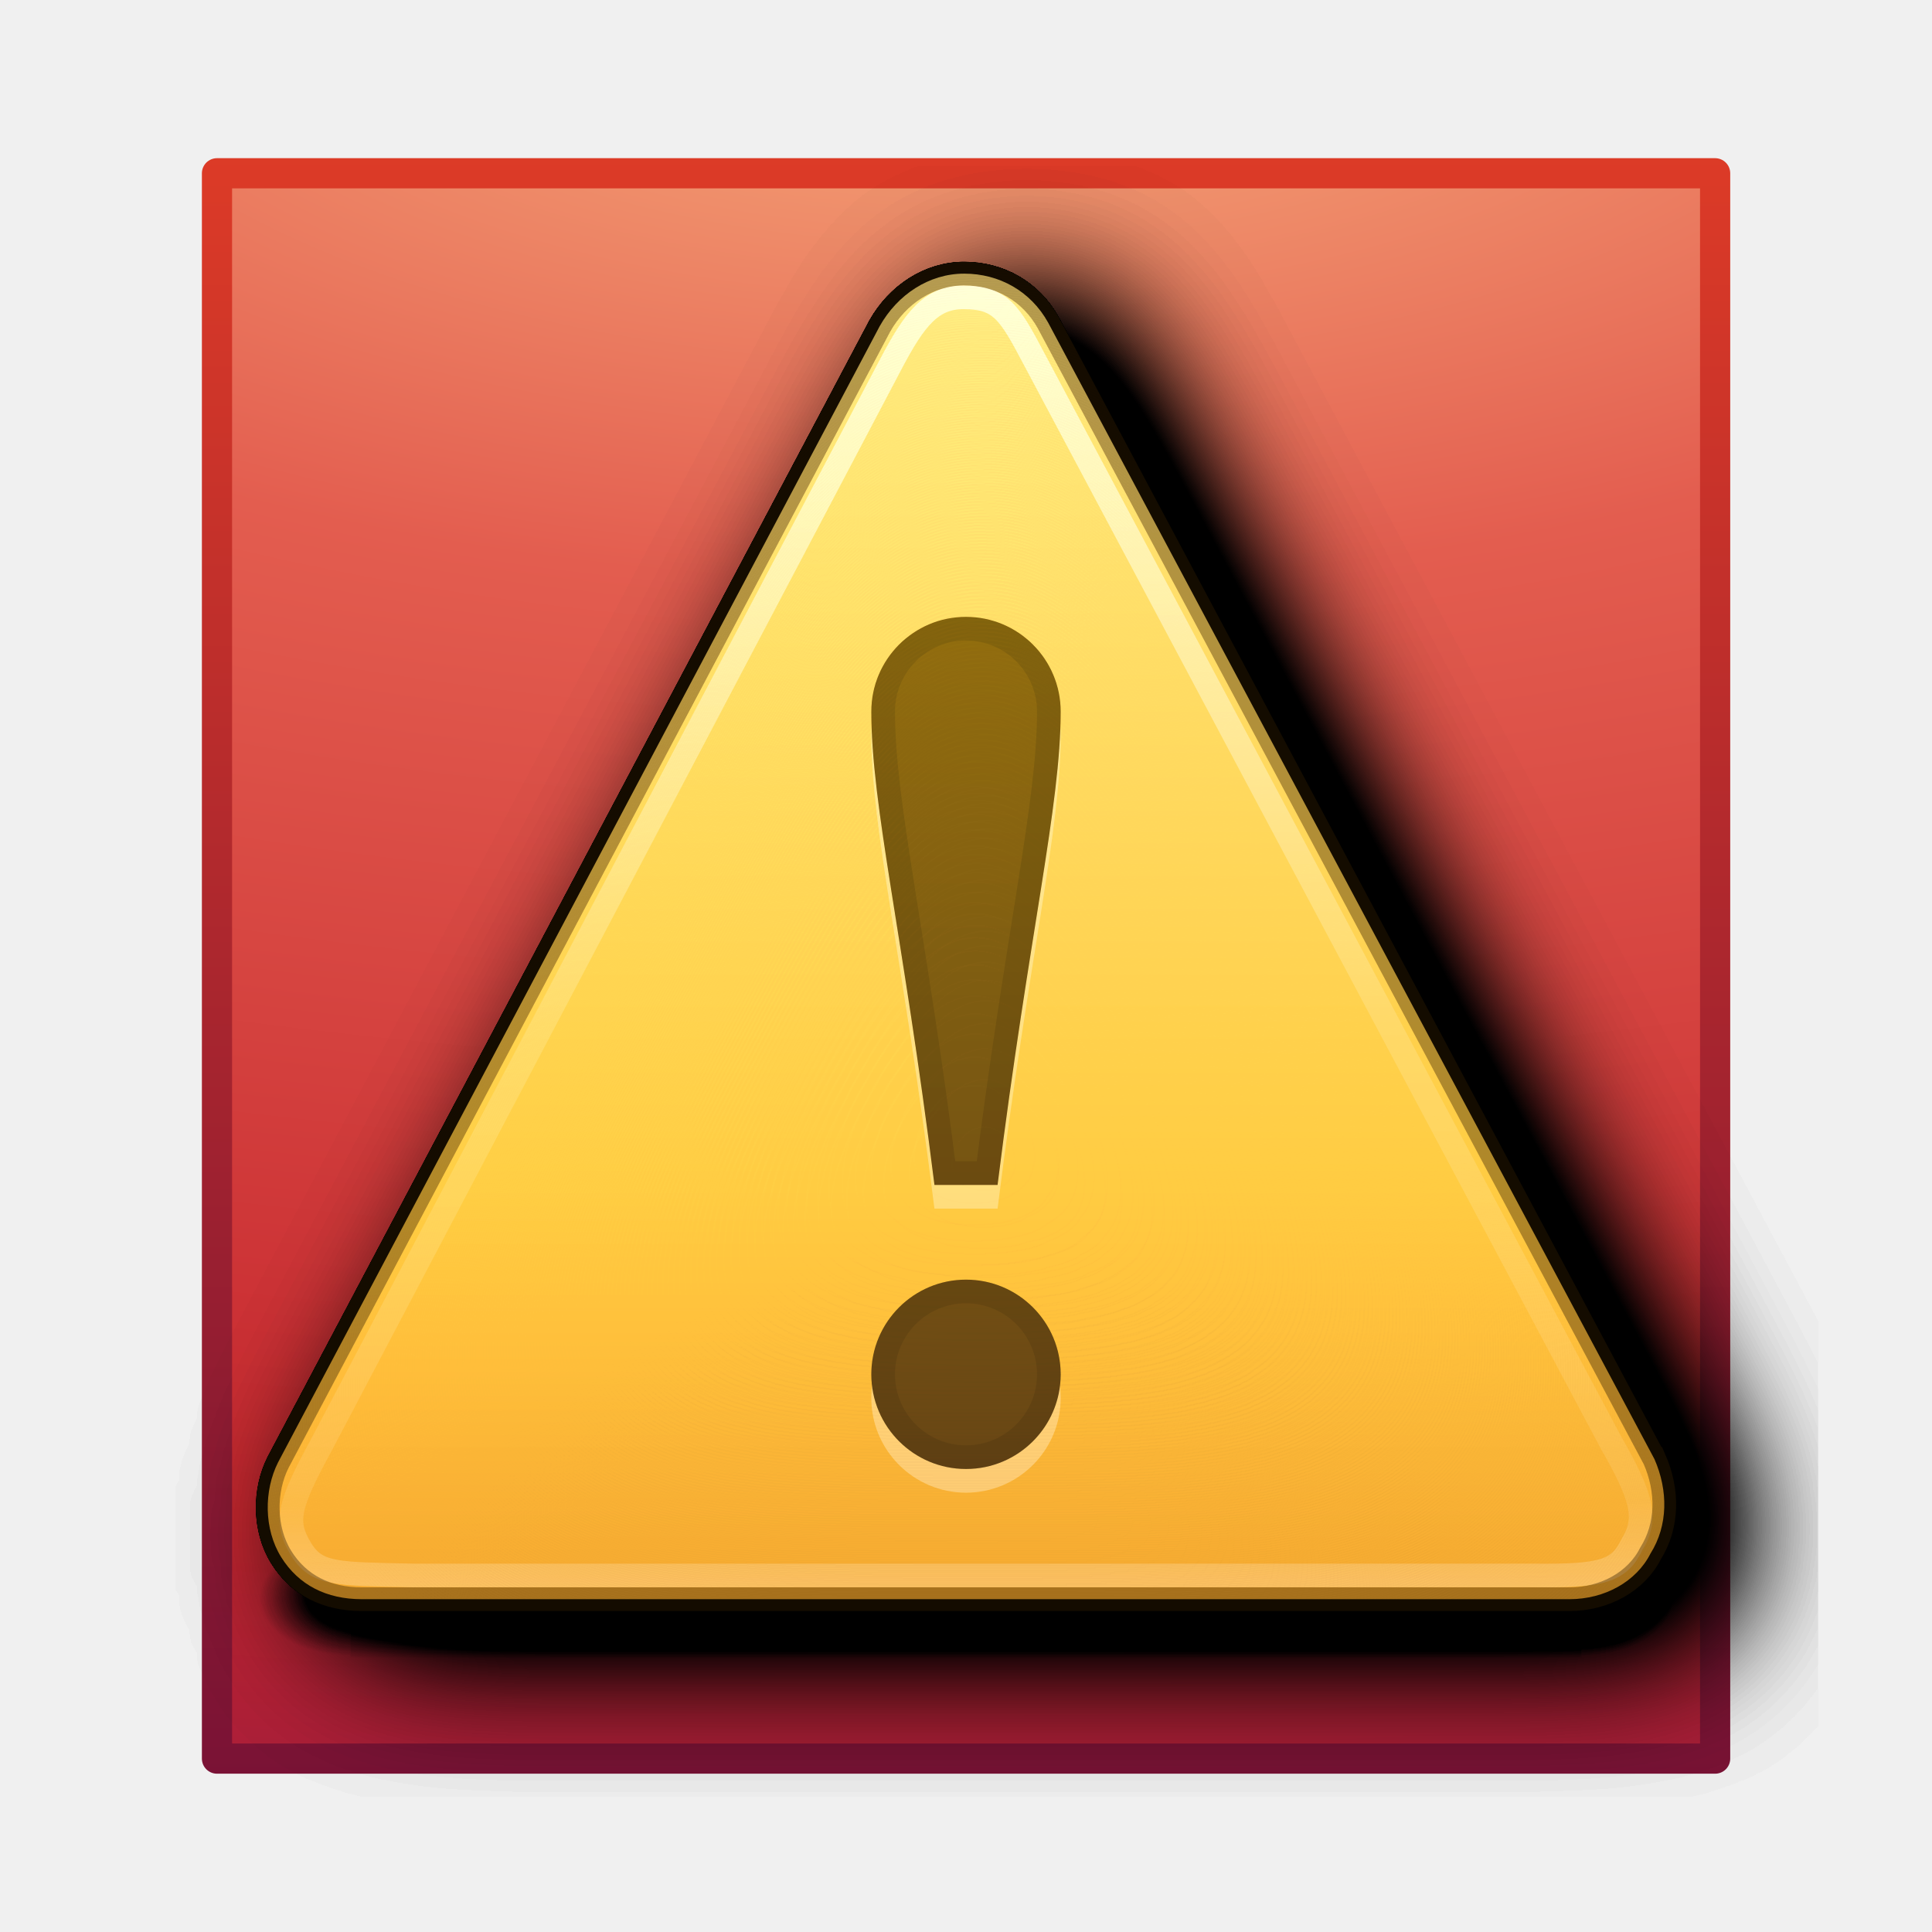
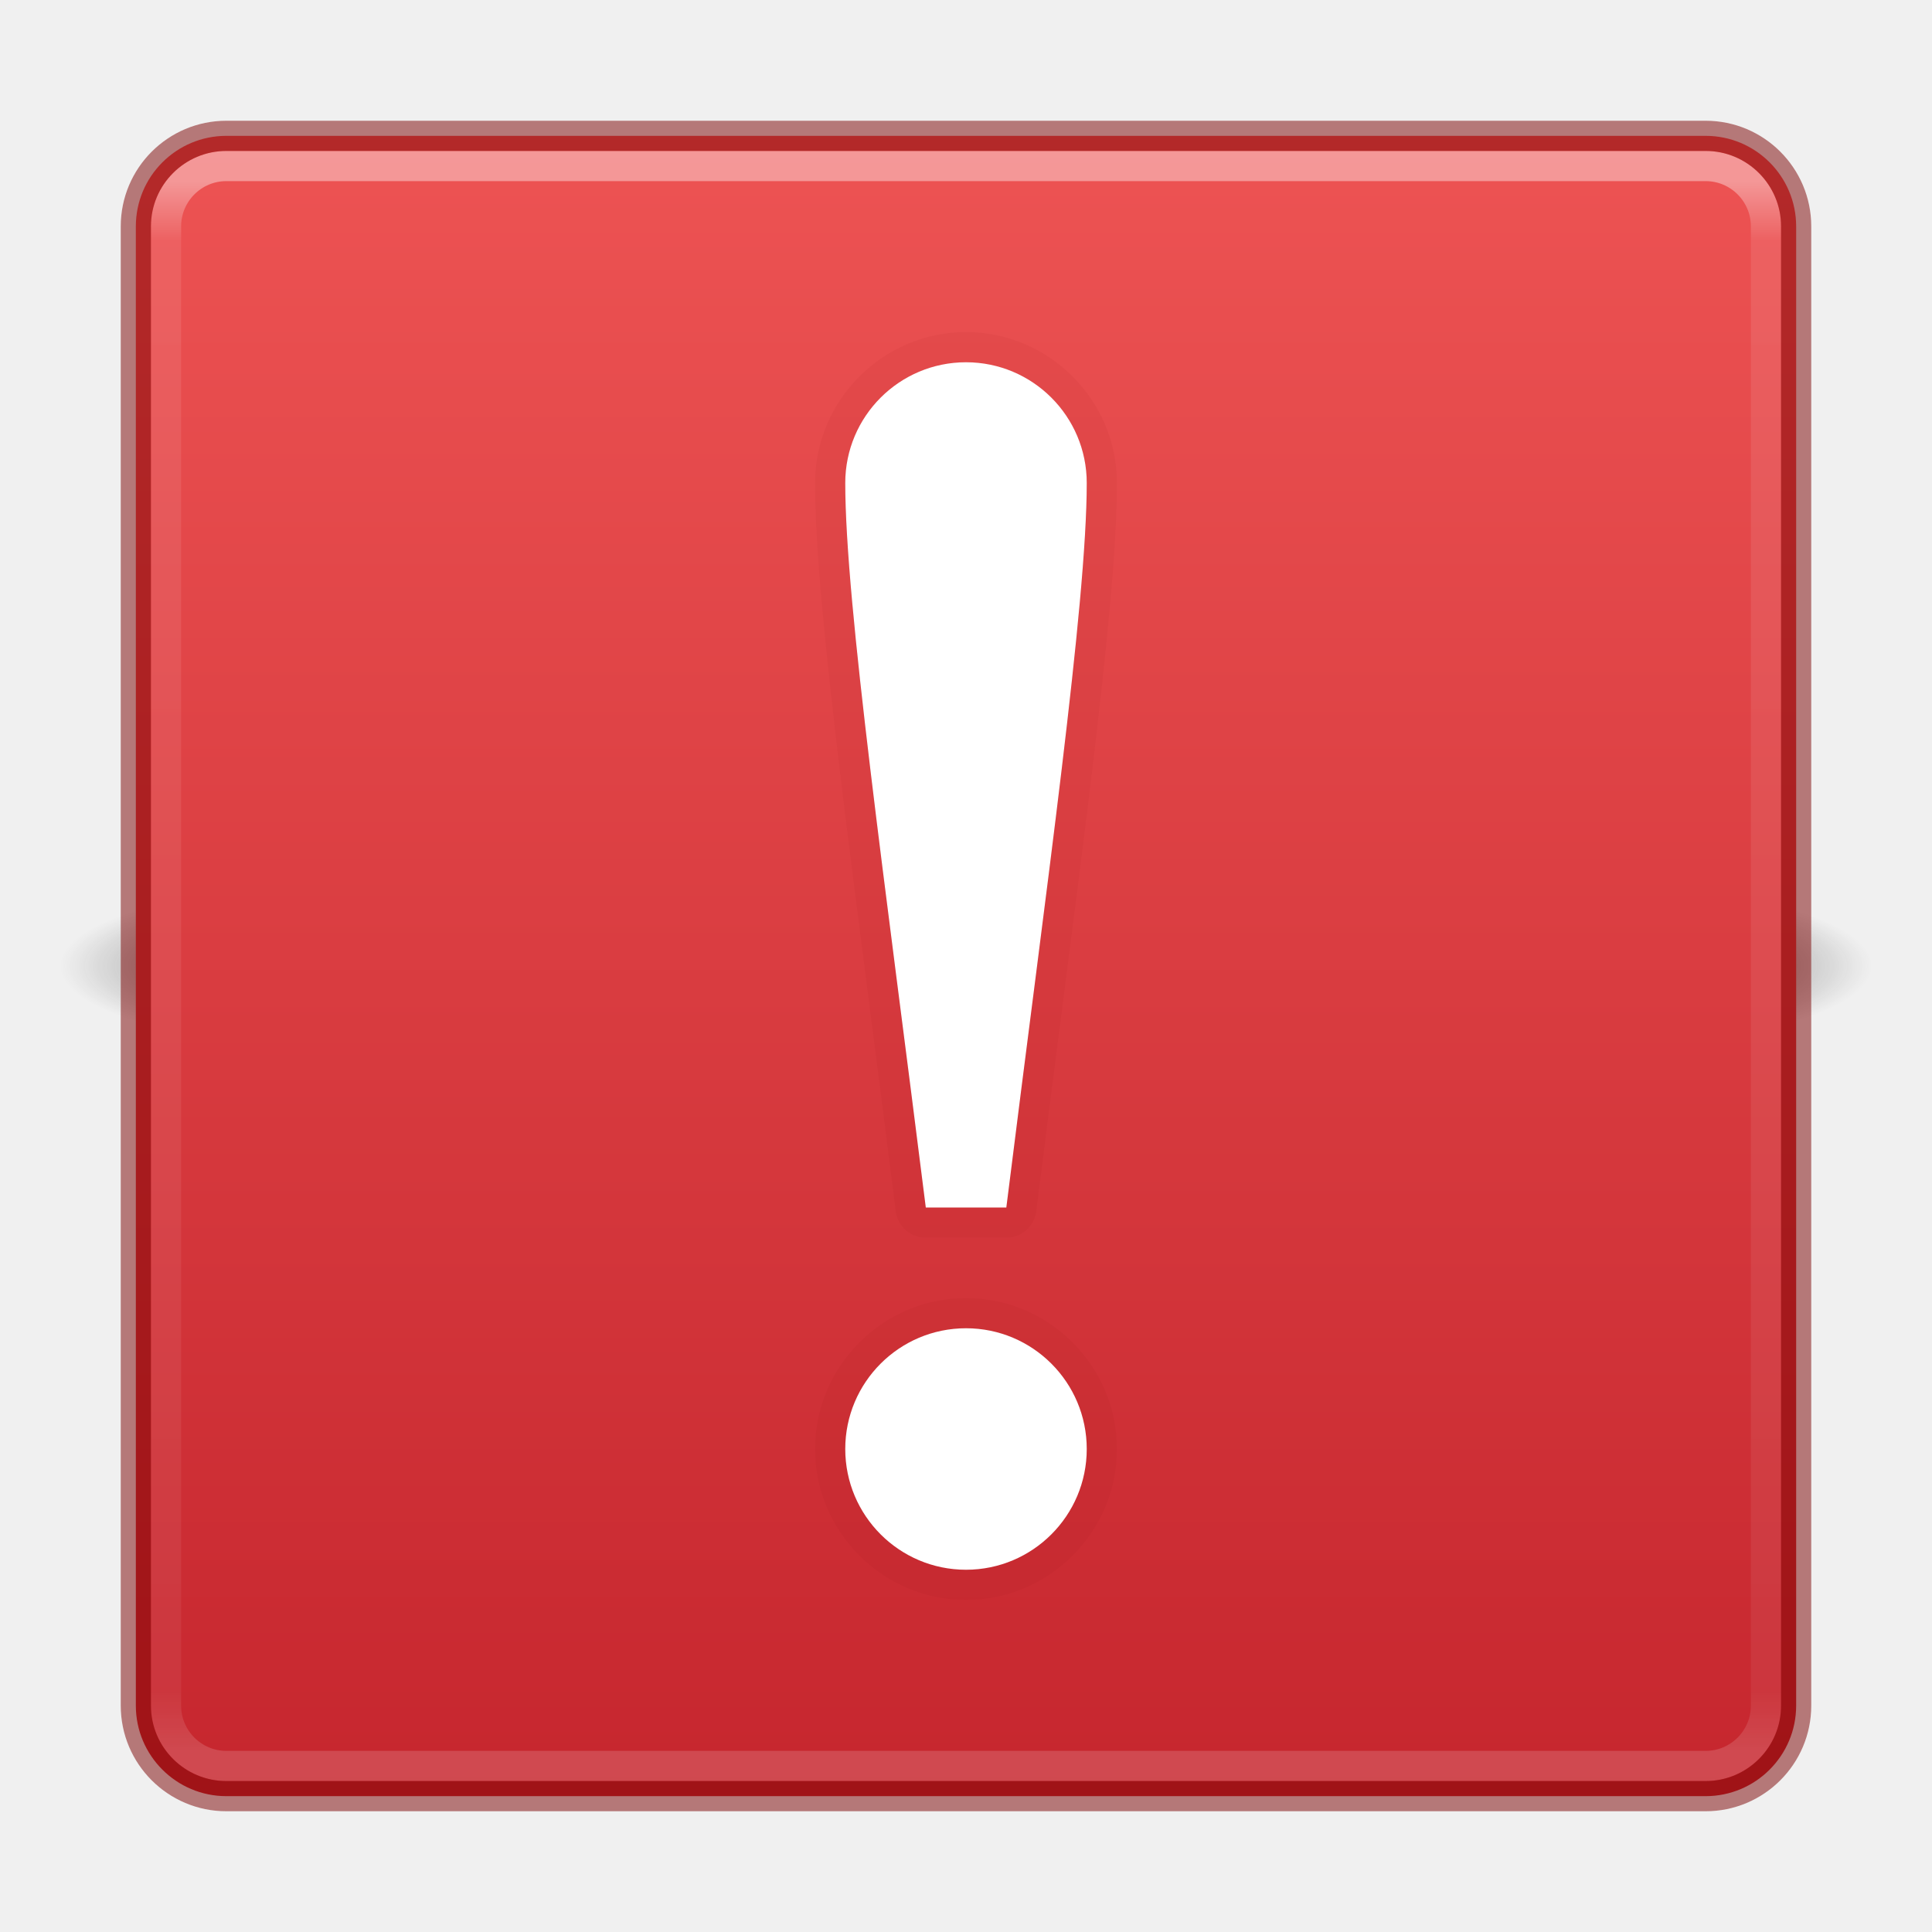
- <svg xmlns="http://www.w3.org/2000/svg" xmlns:xlink="http://www.w3.org/1999/xlink" id="svg3682" height="16" width="16" version="1.1">
-   <defs id="defs3684">
-     <linearGradient id="linearGradient2847" y2="41.689" gradientUnits="userSpaceOnUse" x2="-35.217" gradientTransform="matrix(1.2325,0,0,1.2519,287.8289,-23.59251)" y1="1.476" x1="-35.217">
-       <stop id="stop2784" style="stop-color:#fff" offset="0" />
-       <stop id="stop2786" style="stop-color:#fff;stop-opacity:0" offset="1" />
+ <svg xmlns="http://www.w3.org/2000/svg" xmlns:xlink="http://www.w3.org/1999/xlink" id="svg6086" height="16" width="16" version="1.1">
+   <defs id="defs6088">
+     <linearGradient id="linearGradient855">
+       <stop id="stop851" offset="0" style="stop-color:#ed5353;stop-opacity:1" />
+       <stop id="stop853" offset="1" style="stop-color:#c6262e;stop-opacity:1" />
    </linearGradient>
-     <radialGradient id="radialGradient3630" gradientUnits="userSpaceOnUse" cy="5" cx="21.979" gradientTransform="matrix(0,0.9987926,-2.263213,0,19.31599,-22.3287)" r="20">
-       <stop id="stop3244" style="stop-color:#f8b17e" offset="0" />
-       <stop id="stop3246" style="stop-color:#e35d4f" offset=".262" />
-       <stop id="stop3248" style="stop-color:#c6262e" offset=".661" />
-       <stop id="stop3250" style="stop-color:#690b54" offset="1" />
-     </radialGradient>
-     <linearGradient id="linearGradient2852" y2="-0.203" gradientUnits="userSpaceOnUse" x2="-33.651" gradientTransform="matrix(0.2901723,0,0,0.3118894,15.51344,1.264785)" y1="43.42" x1="-33.651">
-       <stop id="stop2492" style="stop-color:#791235" offset="0" />
-       <stop id="stop2494" style="stop-color:#dd3b27" offset="1" />
+     <linearGradient gradientTransform="matrix(0.3581081,0,0,0.3581081,-0.594595,-0.5945925)" gradientUnits="userSpaceOnUse" xlink:href="#linearGradient3924-2-2-5-8" id="linearGradient3966" y2="42.151" x2="24" y1="5.849" x1="24" />
+     <linearGradient id="linearGradient3924-2-2-5-8">
+       <stop offset="0" style="stop-color:#ffffff;stop-opacity:1" id="stop3926-9-4-9-6" />
+       <stop offset="0.038" style="stop-color:#ffffff;stop-opacity:0.235" id="stop3928-9-8-6-5" />
+       <stop offset="0.962" style="stop-color:#ffffff;stop-opacity:0.157" id="stop3930-3-5-1-7" />
+       <stop offset="1" style="stop-color:#ffffff;stop-opacity:0.392" id="stop3932-8-0-4-8" />
    </linearGradient>
-     <radialGradient id="radialGradient3280" xlink:href="#linearGradient2781" gradientUnits="userSpaceOnUse" cy="44" cx="1" gradientTransform="matrix(2,0,0,0.8,-13,-79.2)" r="5" />
-     <linearGradient id="linearGradient2781">
-       <stop id="stop2783" offset="0" />
-       <stop id="stop2785" style="stop-opacity:0" offset="1" />
+     <linearGradient gradientTransform="translate(-58.00005,3.759402e-6)" gradientUnits="userSpaceOnUse" xlink:href="#linearGradient5803-2-7" id="linearGradient4385-4" y2="54.78" x2="167.983" y1="8.508" x1="167.983" />
+     <linearGradient id="linearGradient5803-2-7">
+       <stop offset="0" style="stop-color:#fffdf3;stop-opacity:1" id="stop5805-3-6" />
+       <stop offset="1" style="stop-color:#fbebeb;stop-opacity:1" id="stop5807-0-0" />
    </linearGradient>
-     <radialGradient id="radialGradient3282" xlink:href="#linearGradient2781" gradientUnits="userSpaceOnUse" cy="44" cx="1" gradientTransform="matrix(2,0,0,0.8,36,8.8)" r="5" />
-     <linearGradient id="linearGradient3680" y2="40" gradientUnits="userSpaceOnUse" y1="48.001" x2="21.875" x1="21.875">
-       <stop id="stop2806" style="stop-opacity:0" offset="0" />
-       <stop id="stop2812" offset=".5" />
-       <stop id="stop2808" style="stop-opacity:0" offset="1" />
+     <radialGradient gradientTransform="matrix(2.003784,0,0,1.4,27.98813,-17.4)" gradientUnits="userSpaceOnUse" xlink:href="#linearGradient3688-166-749-4-0-3-8" id="radialGradient3337-2-2" fy="43.5" fx="4.993" r="2.5" cy="43.5" cx="4.993" />
+     <linearGradient id="linearGradient3688-166-749-4-0-3-8">
+       <stop offset="0" style="stop-color:#181818;stop-opacity:1" id="stop2883-4-0-1-8" />
+       <stop offset="1" style="stop-color:#181818;stop-opacity:0" id="stop2885-9-2-9-6" />
    </linearGradient>
-     <linearGradient id="linearGradient3856-1-6-5">
-       <stop offset="0" style="stop-color:#634215;stop-opacity:1" id="stop3858-0-6-4" />
-       <stop offset="1" style="stop-color:#93700d;stop-opacity:1" id="stop3860-2-8-2" />
+     <radialGradient gradientTransform="matrix(2.003784,0,0,1.4,-20.01187,-104.4)" gradientUnits="userSpaceOnUse" xlink:href="#linearGradient3688-464-309-9-2-4-2" id="radialGradient3339-1-4" fy="43.5" fx="4.993" r="2.5" cy="43.5" cx="4.993" />
+     <linearGradient id="linearGradient3688-464-309-9-2-4-2">
+       <stop offset="0" style="stop-color:#181818;stop-opacity:1" id="stop2889-7-9-6-9" />
+       <stop offset="1" style="stop-color:#181818;stop-opacity:0" id="stop2891-6-6-1-7" />
    </linearGradient>
-     <linearGradient gradientTransform="matrix(1.407147,0,-0.00612526,1.464208,-8.86438,-25.13171)" gradientUnits="userSpaceOnUse" xlink:href="#linearGradient3117" id="linearGradient3101" y2="57.567" x2="29.291" y1="19.788" x1="29.127" />
-     <linearGradient id="linearGradient3117">
-       <stop offset="0" style="stop-color:#ffffff;stop-opacity:1" id="stop3119" />
-       <stop offset="0.569" style="stop-color:#ffffff;stop-opacity:0.235" id="stop3121" />
-       <stop offset="0.933" style="stop-color:#ffffff;stop-opacity:0.157" id="stop3123" />
-       <stop offset="1" style="stop-color:#ffffff;stop-opacity:0.392" id="stop3125" />
+     <linearGradient id="linearGradient3702-501-757-8-4-1-1">
+       <stop offset="0" style="stop-color:#181818;stop-opacity:0" id="stop2895-8-9-9-1" />
+       <stop offset="0.5" style="stop-color:#181818;stop-opacity:1" id="stop2897-7-8-7-7" />
+       <stop offset="1" style="stop-color:#181818;stop-opacity:0" id="stop2899-4-5-1-5" />
    </linearGradient>
-     <linearGradient gradientTransform="matrix(1.311165,0,0,1.302389,0.53203,1.4798)" gradientUnits="userSpaceOnUse" xlink:href="#linearGradient3846" id="linearGradient3104" y2="54.67" x2="24" y1="-14.604" x1="24" />
-     <linearGradient id="linearGradient3846">
-       <stop offset="0" style="stop-color:#fff3cb;stop-opacity:1" id="stop3848" />
-       <stop offset="0.262" style="stop-color:#fdde76;stop-opacity:1" id="stop3850" />
-       <stop offset="0.661" style="stop-color:#f9c440;stop-opacity:1" id="stop3852" />
-       <stop offset="1" style="stop-color:#e48b20;stop-opacity:1" id="stop3854" />
-     </linearGradient>
-     <radialGradient gradientTransform="matrix(0.03212956,0,0,0.02058823,38.63678,49.45143)" gradientUnits="userSpaceOnUse" xlink:href="#linearGradient2781" id="radialGradient3109" fy="486.648" fx="605.714" r="117.143" cy="486.648" cx="605.714" />
-     <radialGradient gradientTransform="matrix(-0.03212956,0,0,0.02058823,25.36322,49.45143)" gradientUnits="userSpaceOnUse" xlink:href="#linearGradient2781" id="radialGradient3112" fy="486.648" fx="605.714" r="117.143" cy="486.648" cx="605.714" />
-     <linearGradient id="linearGradient5048">
-       <stop offset="0" style="stop-color:#000000;stop-opacity:0" id="stop5050" />
-       <stop offset="0.5" style="stop-color:#000000;stop-opacity:1" id="stop5056" />
-       <stop offset="1" style="stop-color:#000000;stop-opacity:0" id="stop5052" />
-     </linearGradient>
-     <linearGradient gradientTransform="matrix(0.1076923,0,0,0.02058823,-6.92308,49.45143)" gradientUnits="userSpaceOnUse" xlink:href="#linearGradient5048" id="linearGradient4055" y2="609.505" x2="302.857" y1="366.648" x1="302.857" />
-     <linearGradient gradientUnits="userSpaceOnUse" y2="5.486" x2="16" y1="28" x1="16" id="linearGradient4236" xlink:href="#linearGradient3856-1-6-5" gradientTransform="scale(2,2)" />
-     <clipPath id="clipPath4207" clipPathUnits="userSpaceOnUse">
-       <path style="opacity:1;fill:url(#linearGradient4236);fill-opacity:1;stroke:none;stroke-width:1;stroke-linejoin:round;stroke-miterlimit:4;stroke-dasharray:none;stroke-opacity:0.498" d="m 32,18 c -2.209,0 -4,1.791 -4,4 0,4 1.333,9.333 2.667,20 l 2.667,0 C 34.667,31.333 36,26 36,22 36,19.791 34.209,18 32,18 Z m 0,28 c -2.209,0 -4,1.791 -4,4 0,2.209 1.791,4 4,4 2.209,0 4,-1.791 4,-4 0,-2.209 -1.791,-4 -4,-4 z" id="path4209" />
-     </clipPath>
-     <linearGradient xlink:href="#linearGradient3856-1-6-5" id="linearGradient5557" gradientUnits="userSpaceOnUse" gradientTransform="scale(2,2)" x1="16" y1="28" x2="16" y2="5.486" />
-     <filter style="color-interpolation-filters:sRGB" id="filter5729">
-       <feFlood flood-opacity="0.498" flood-color="rgb(0,0,0)" result="flood" id="feFlood5731" />
-       <feComposite in="flood" in2="SourceGraphic" operator="in" result="composite1" id="feComposite5733" />
-       <feGaussianBlur in="composite1" stdDeviation="3" result="blur" id="feGaussianBlur5735" />
-       <feOffset dx="2.6" dy="1.316" result="offset" id="feOffset5737" />
-       <feComposite in="SourceGraphic" in2="offset" operator="over" result="fbSourceGraphic" id="feComposite5739" />
-       <feColorMatrix result="fbSourceGraphicAlpha" in="fbSourceGraphic" values="0 0 0 -1 0 0 0 0 -1 0 0 0 0 -1 0 0 0 0 1 0" id="feColorMatrix6137" />
-       <feGaussianBlur id="feGaussianBlur6139" in="fbSourceGraphic" stdDeviation="10" result="blur" />
-       <feDiffuseLighting id="feDiffuseLighting6141" diffuseConstant="1" surfaceScale="10" lighting-color="#ffffff" result="diffuse">
-         <feDistantLight id="feDistantLight6143" elevation="172" azimuth="72" />
-       </feDiffuseLighting>
-       <feComposite id="feComposite6145" in2="diffuse" in="diffuse" operator="arithmetic" k1="1" result="composite1" k2="0" k3="0" k4="0" />
-       <feComposite id="feComposite6147" in2="fbSourceGraphic" in="composite1" k1="1" operator="arithmetic" k3="1" result="fbSourceGraphic" k2="0" k4="0" />
-       <feColorMatrix result="fbSourceGraphicAlpha" in="fbSourceGraphic" values="0 0 0 -1 0 0 0 0 -1 0 0 0 0 -1 0 0 0 0 1 0" id="feColorMatrix6149" />
-       <feGaussianBlur id="feGaussianBlur6151" in="fbSourceGraphic" stdDeviation="10" result="blur" />
-       <feDiffuseLighting id="feDiffuseLighting6153" diffuseConstant="1" surfaceScale="10" lighting-color="#ffffff" result="diffuse">
-         <feDistantLight id="feDistantLight6155" elevation="172" azimuth="72" />
-       </feDiffuseLighting>
-       <feComposite id="feComposite6157" in2="diffuse" in="diffuse" operator="arithmetic" k1="1" result="composite1" k2="0" k3="0" k4="0" />
-       <feComposite id="feComposite6159" in2="fbSourceGraphic" in="composite1" k1="1" operator="arithmetic" k3="1" result="composite2" k2="0" k4="0" />
-     </filter>
+     <linearGradient gradientUnits="userSpaceOnUse" xlink:href="#linearGradient3702-501-757-8-4-1-1" id="linearGradient6084" y2="39.999" x2="25.058" y1="47.028" x1="25.058" />
+     <linearGradient gradientUnits="userSpaceOnUse" y2="59.6" x2="33.941" y1="4.645" x1="33.941" id="linearGradient857" xlink:href="#linearGradient855" gradientTransform="scale(0.25,0.25)" />
  </defs>
-   <rect x="1.797" y="1.435" width="12.407" height="13.129" style="fill:url(#radialGradient3630);stroke:url(#linearGradient2852);stroke-width:0.25;stroke-linejoin:round" id="rect3376" />
-   <a id="a142" transform="scale(0.125,0.125)">
-     <g id="g130">
-       <g id="g5544" transform="matrix(1.56823,0,0,1.56823,13.81664,12.64045)" style="filter:url(#filter5729)">
-         <rect width="52" height="5" x="6" y="57" id="rect2879" style="display:inline;overflow:visible;visibility:visible;opacity:0.3;fill:url(#linearGradient4055);fill-opacity:1;fill-rule:nonzero;stroke:none;stroke-width:1;marker:none" />
-         <path d="m 6,57 c 0,0 0,5 0,5 -1.655,0.01 -4,-1.12 -4,-2.5 0,-1.38 1.846,-2.499 4,-2.499 z" id="path2881" style="display:inline;overflow:visible;visibility:visible;opacity:0.3;fill:url(#radialGradient3112);fill-opacity:1;fill-rule:nonzero;stroke:none;stroke-width:1;marker:none" />
-         <path d="m 58,57 c 0,0 0,5 0,5 1.655,0.01 4,-1.12 4,-2.5 0,-1.38 -1.846,-2.499 -4,-2.499 z" id="path2883" style="display:inline;overflow:visible;visibility:visible;opacity:0.3;fill:url(#radialGradient3109);fill-opacity:1;fill-rule:nonzero;stroke:none;stroke-width:1;marker:none" />
-         <path d="m 61.08,53.574 -25.607,-48 C 34.737,4.241 33.405,3.5 31.922,3.5 c -1.483,0 -2.822,0.889 -3.569,2.222 l -25.417,48 c -0.598,1.185 -0.605,2.815 0.132,4 0.737,1.185 1.921,1.778 3.404,1.778 l 51.024,0 c 1.483,0 2.821,-0.741 3.42,-1.926 0.747,-1.185 0.753,-2.667 0.165,-4 z" id="path11155" style="fill:url(#linearGradient3104);fill-opacity:1;fill-rule:nonzero;stroke:none" />
-         <path d="M 59.23,52.849 34.876,7.103 c -1.037,-1.971 -1.409,-2.603 -2.985,-2.603 -1.356,0 -2.065,0.921 -3.045,2.781 L 4.763,52.99 c -1.398,2.566 -1.548,3.235 -0.875,4.365 0.673,1.13 1.537,1.068 4.731,1.142 l 47.335,0 c 2.973,0.037 3.643,-0.19 4.19,-1.32 0.683,-1.13 0.392,-2.026 -0.912,-4.328 z" id="path11159" style="opacity:0.6;fill:none;stroke:url(#linearGradient3101);stroke-width:1;stroke-miterlimit:4;stroke-dasharray:none;stroke-opacity:1" />
-         <path d="M 61.08,53.574 35.473,5.574 c -0.736,-1.333 -2.068,-2.074 -3.551,-2.074 -1.483,0 -2.822,0.889 -3.569,2.222 L 2.936,53.722 c -0.598,1.185 -0.605,2.815 0.132,4 0.737,1.185 1.921,1.778 3.404,1.778 l 51.024,0 c 1.483,0 2.821,-0.741 3.42,-1.926 0.747,-1.185 0.753,-2.667 0.165,-4 z" id="path11155-59" style="color:#000000;display:inline;overflow:visible;visibility:visible;opacity:0.4;fill:none;stroke:#311d00;stroke-width:1;stroke-linecap:butt;stroke-linejoin:miter;stroke-miterlimit:4;stroke-dasharray:none;stroke-dashoffset:0;stroke-opacity:1;marker:none;enable-background:accumulate" />
-         <path style="opacity:0.3;fill:#ffffff;fill-opacity:1;stroke:none;stroke-width:1;stroke-linejoin:round;stroke-miterlimit:4;stroke-dasharray:none;stroke-opacity:0.498" d="m 32,19 c -2.209,0 -4,1.791 -4,4 0,4 1.333,9.333 2.667,20 l 2.667,0 C 34.667,32.333 36,27 36,23 36,20.791 34.209,19 32,19 Z m 0,28 c -2.209,0 -4,1.791 -4,4 0,2.209 1.791,4 4,4 2.209,0 4,-1.791 4,-4 0,-2.209 -1.791,-4 -4,-4 z" id="path4199" />
-         <path id="path4159-3" d="m 32,18 c -2.209,0 -4,1.791 -4,4 0,4 1.333,9.333 2.667,20 l 2.667,0 C 34.667,31.333 36,26 36,22 36,19.791 34.209,18 32,18 Z m 0,28 c -2.209,0 -4,1.791 -4,4 0,2.209 1.791,4 4,4 2.209,0 4,-1.791 4,-4 0,-2.209 -1.791,-4 -4,-4 z" style="opacity:1;fill:url(#linearGradient5557);fill-opacity:1;stroke:none;stroke-width:1;stroke-linejoin:round;stroke-miterlimit:4;stroke-dasharray:none;stroke-opacity:0.498" />
-         <path clip-path="url(#clipPath4207)" style="opacity:0.1;fill:none;fill-opacity:1;stroke:#000000;stroke-width:2;stroke-linejoin:round;stroke-miterlimit:4;stroke-dasharray:none;stroke-opacity:1" d="m 32,18 c -2.209,0 -4,1.791 -4,4 0,4 1.333,9.333 2.667,20 l 2.667,0 C 34.667,31.333 36,26 36,22 36,19.791 34.209,18 32,18 Z m 0,28 c -2.209,0 -4,1.791 -4,4 0,2.209 1.791,4 4,4 2.209,0 4,-1.791 4,-4 0,-2.209 -1.791,-4 -4,-4 z" id="path4203" />
-       </g>
-     </g>
-   </a>
+   <g transform="matrix(0.3947375,0,0,0.1785714,-1.473701,0.2321432)" id="g3712-8-2-4-4" style="opacity:0.6">
+     <rect width="5" height="7" x="38" y="40" id="rect2801-5-5-7-9" style="fill:url(#radialGradient3337-2-2);fill-opacity:1;stroke:none" />
+     <rect width="5" height="7" x="-10" y="-47" transform="scale(-1,-1)" id="rect3696-3-0-3-7" style="fill:url(#radialGradient3339-1-4);fill-opacity:1;stroke:none" />
+     <rect width="28" height="7" x="10" y="40" id="rect3700-5-6-8-4" style="fill:url(#linearGradient6084);fill-opacity:1;stroke:none" />
+   </g>
+   <rect width="13.75" height="13.75" rx="0.75" ry="0.75" x="1.125" y="1.125" id="rect5505-21-3-8-5-2" style="color:#000000;display:inline;overflow:visible;visibility:visible;opacity:1;fill:url(#linearGradient857);fill-opacity:1;fill-rule:nonzero;stroke:none;stroke-width:1;marker:none;enable-background:accumulate" />
+   <rect width="13.25" height="13.25" rx="0.5" ry="0.5" x="1.375" y="1.375" id="rect6741-5-0-2-3" style="opacity:0.4;fill:none;stroke:url(#linearGradient3966);stroke-width:0.25;stroke-linecap:round;stroke-linejoin:round;stroke-miterlimit:4;stroke-dasharray:none;stroke-dashoffset:0;stroke-opacity:1" />
+   <rect width="13.75" height="13.75" rx="0.75" ry="0.75" x="1.125" y="1.125" id="rect5505-21-3-8-9-1-1" style="color:#000000;display:inline;overflow:visible;visibility:visible;opacity:0.5;fill:none;stroke:#7a0000;stroke-width:0.25;stroke-linecap:round;stroke-linejoin:round;stroke-miterlimit:4;stroke-dasharray:none;stroke-dashoffset:0;stroke-opacity:1;marker:none;enable-background:accumulate" />
+   <path d="M 8,2.75 C 7.313,2.75 6.75,3.313 6.75,4 c 0,1.056 0.335,3.367 0.668,6.031 A 0.25,0.25 0 0 0 7.667,10.25 l 0.667,0 A 0.25,0.25 0 0 0 8.582,10.031 C 8.915,7.367 9.25,5.056 9.25,4 9.25,3.313 8.687,2.75 8,2.75 Z m 0,8 c -0.687,0 -1.25,0.563 -1.25,1.25 0,0.687 0.563,1.25 1.25,1.25 0.687,0 1.25,-0.563 1.25,-1.25 0,-0.687 -0.563,-1.25 -1.25,-1.25 z" id="path4159-3-3-6" style="opacity:0.05;fill:#7a0000;fill-opacity:1;stroke:none;stroke-width:0.843;stroke-linecap:butt;stroke-linejoin:miter;stroke-miterlimit:4;stroke-dasharray:none;stroke-dashoffset:0;stroke-opacity:1;marker:none" />
+   <path id="path4159-3-3" d="M 8,3 C 7.448,3 7,3.448 7,4 7,5 7.333,7.333 7.667,10 l 0.667,0 C 8.667,7.333 9,5 9,4 9,3.448 8.552,3 8,3 Z m 0,8 c -0.552,0 -1,0.448 -1,1 0,0.552 0.448,1 1,1 0.552,0 1,-0.448 1,-1 0,-0.552 -0.448,-1 -1,-1 z" style="opacity:0.15;fill:#7a0000;fill-opacity:1;stroke:none;stroke-width:0.843;stroke-linecap:butt;stroke-linejoin:miter;stroke-miterlimit:4;stroke-dasharray:none;stroke-dashoffset:0;stroke-opacity:1;marker:none" />
+   <path id="path4159-3" d="M 8,3 C 7.448,3 7,3.448 7,4 7,5 7.333,7.333 7.667,10 l 0.667,0 C 8.667,7.333 9,5 9,4 9,3.448 8.552,3 8,3 Z m 0,8 c -0.552,0 -1,0.448 -1,1 0,0.552 0.448,1 1,1 0.552,0 1,-0.448 1,-1 0,-0.552 -0.448,-1 -1,-1 z" style="opacity:1;fill:#ffffff;fill-opacity:1;stroke:none;stroke-width:1;stroke-linejoin:round;stroke-miterlimit:4;stroke-dasharray:none;stroke-opacity:0.498" />
</svg>
